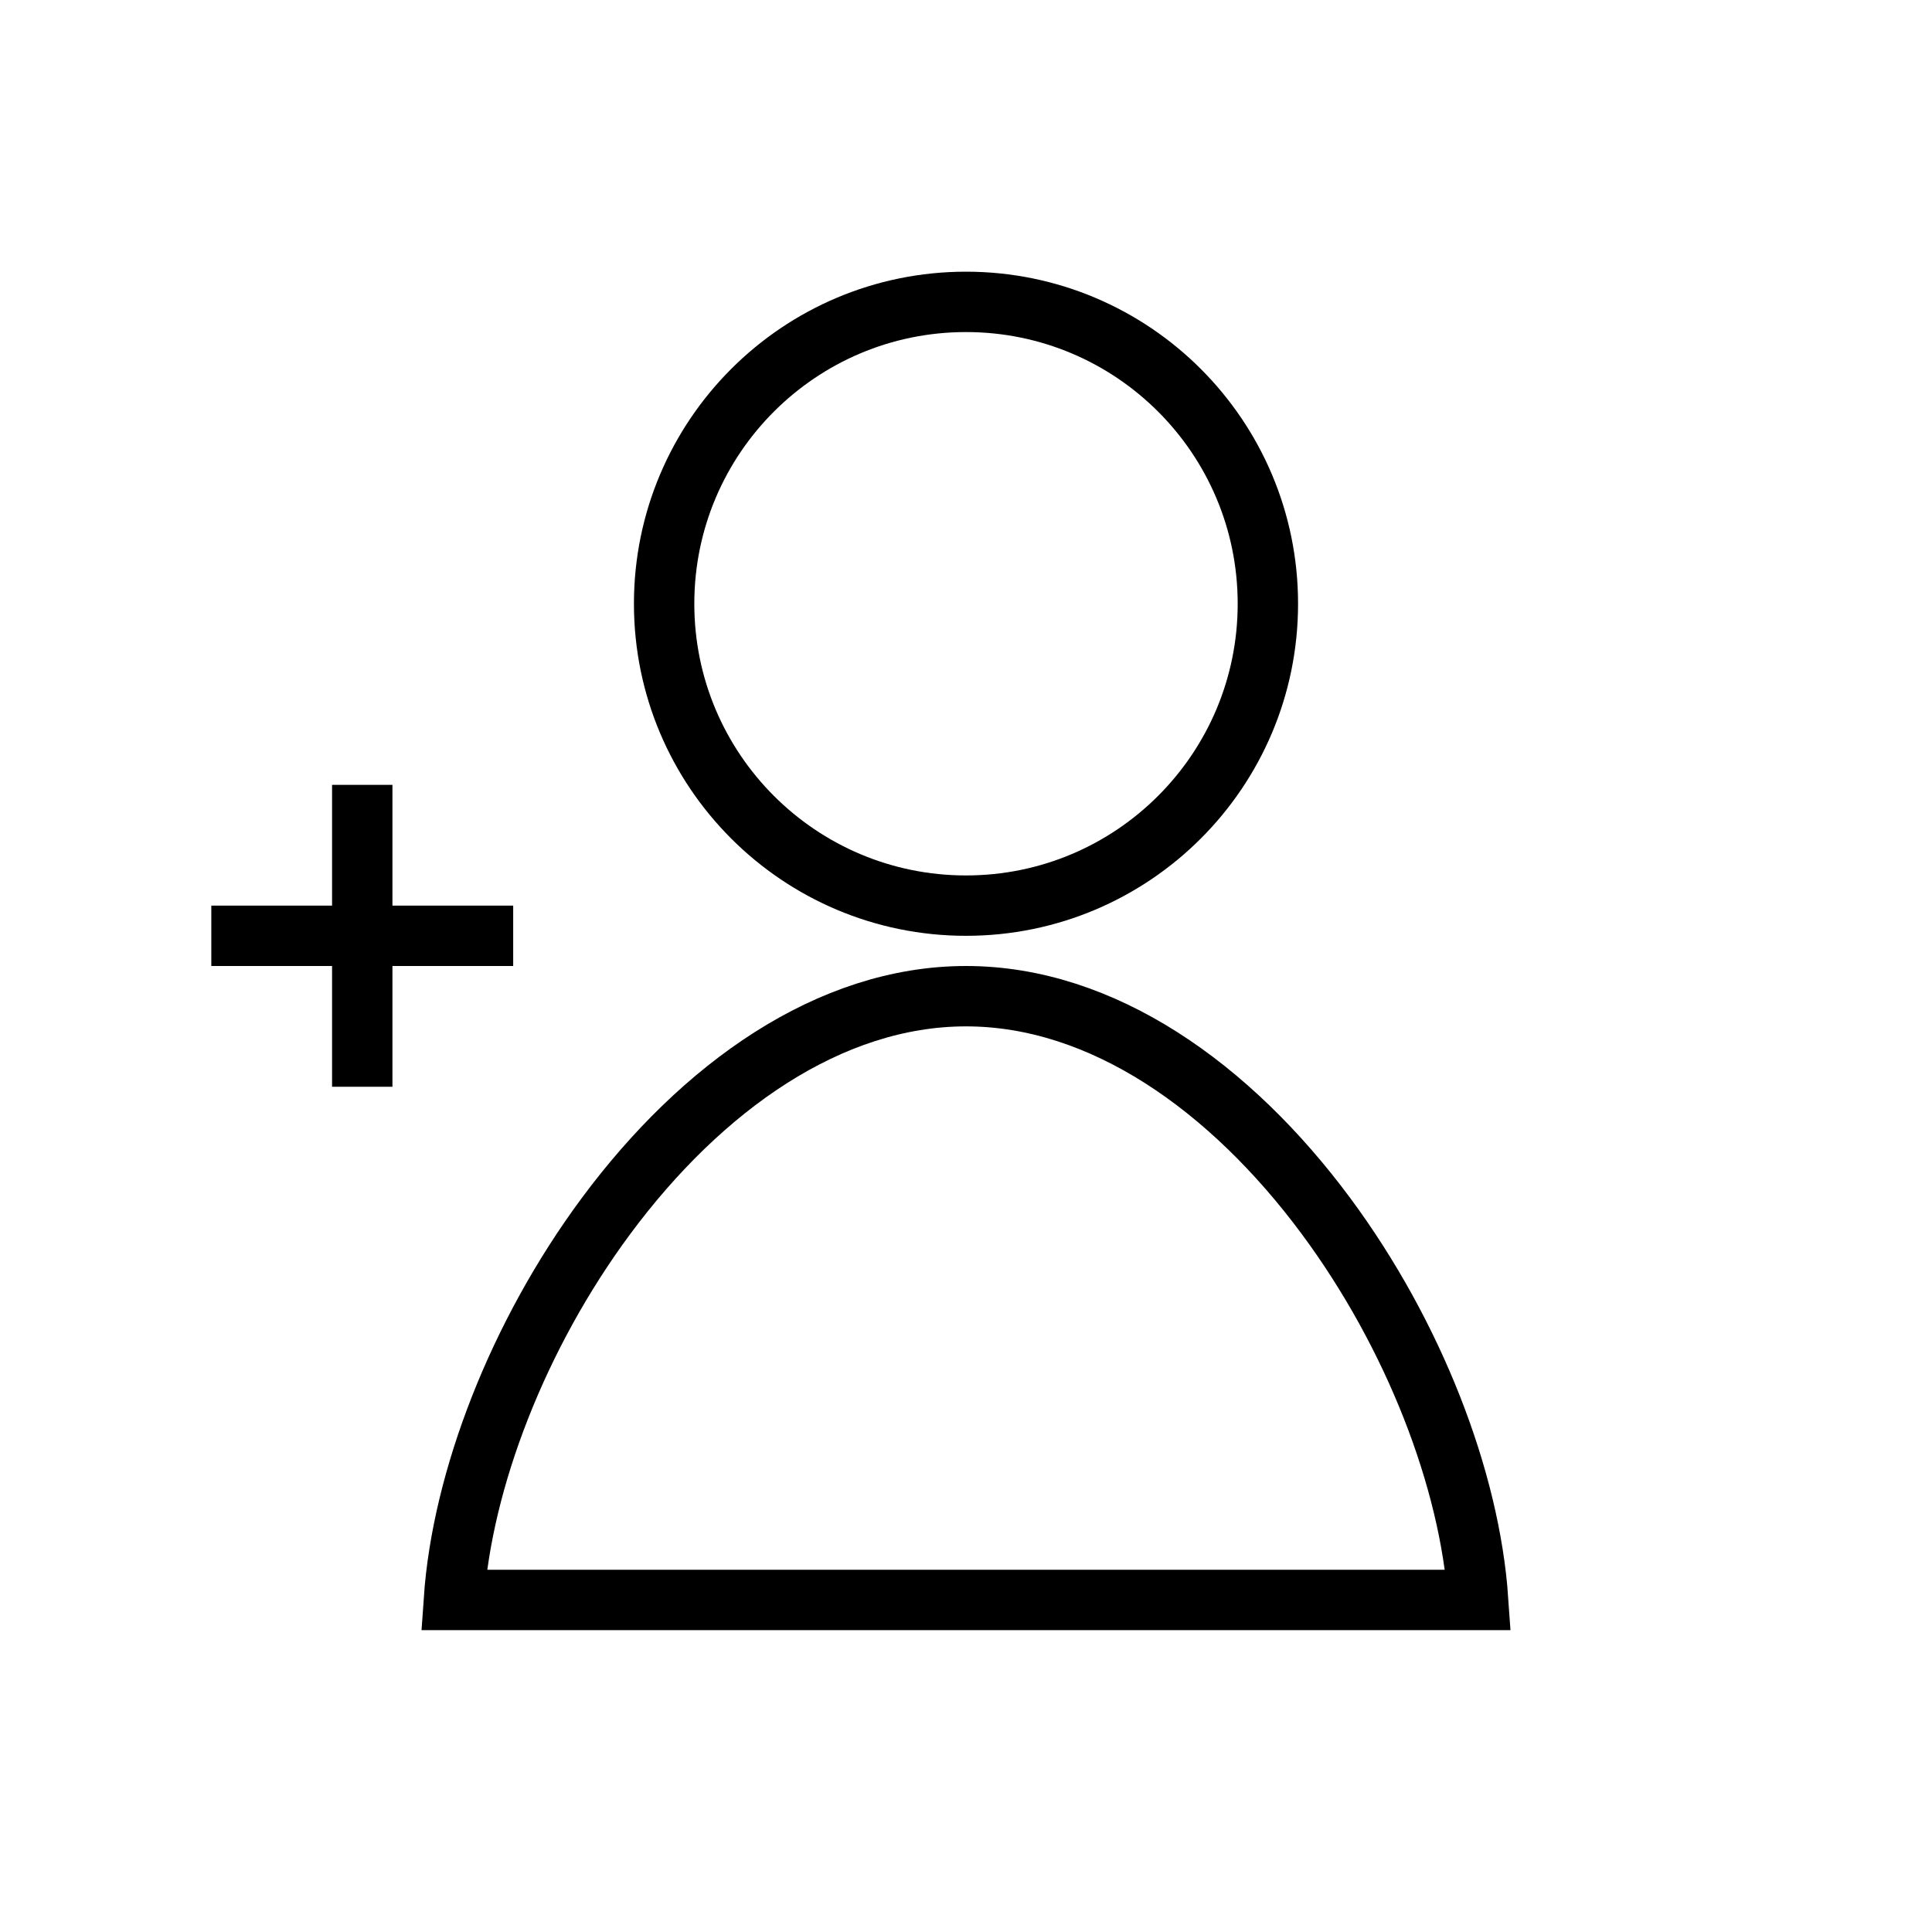
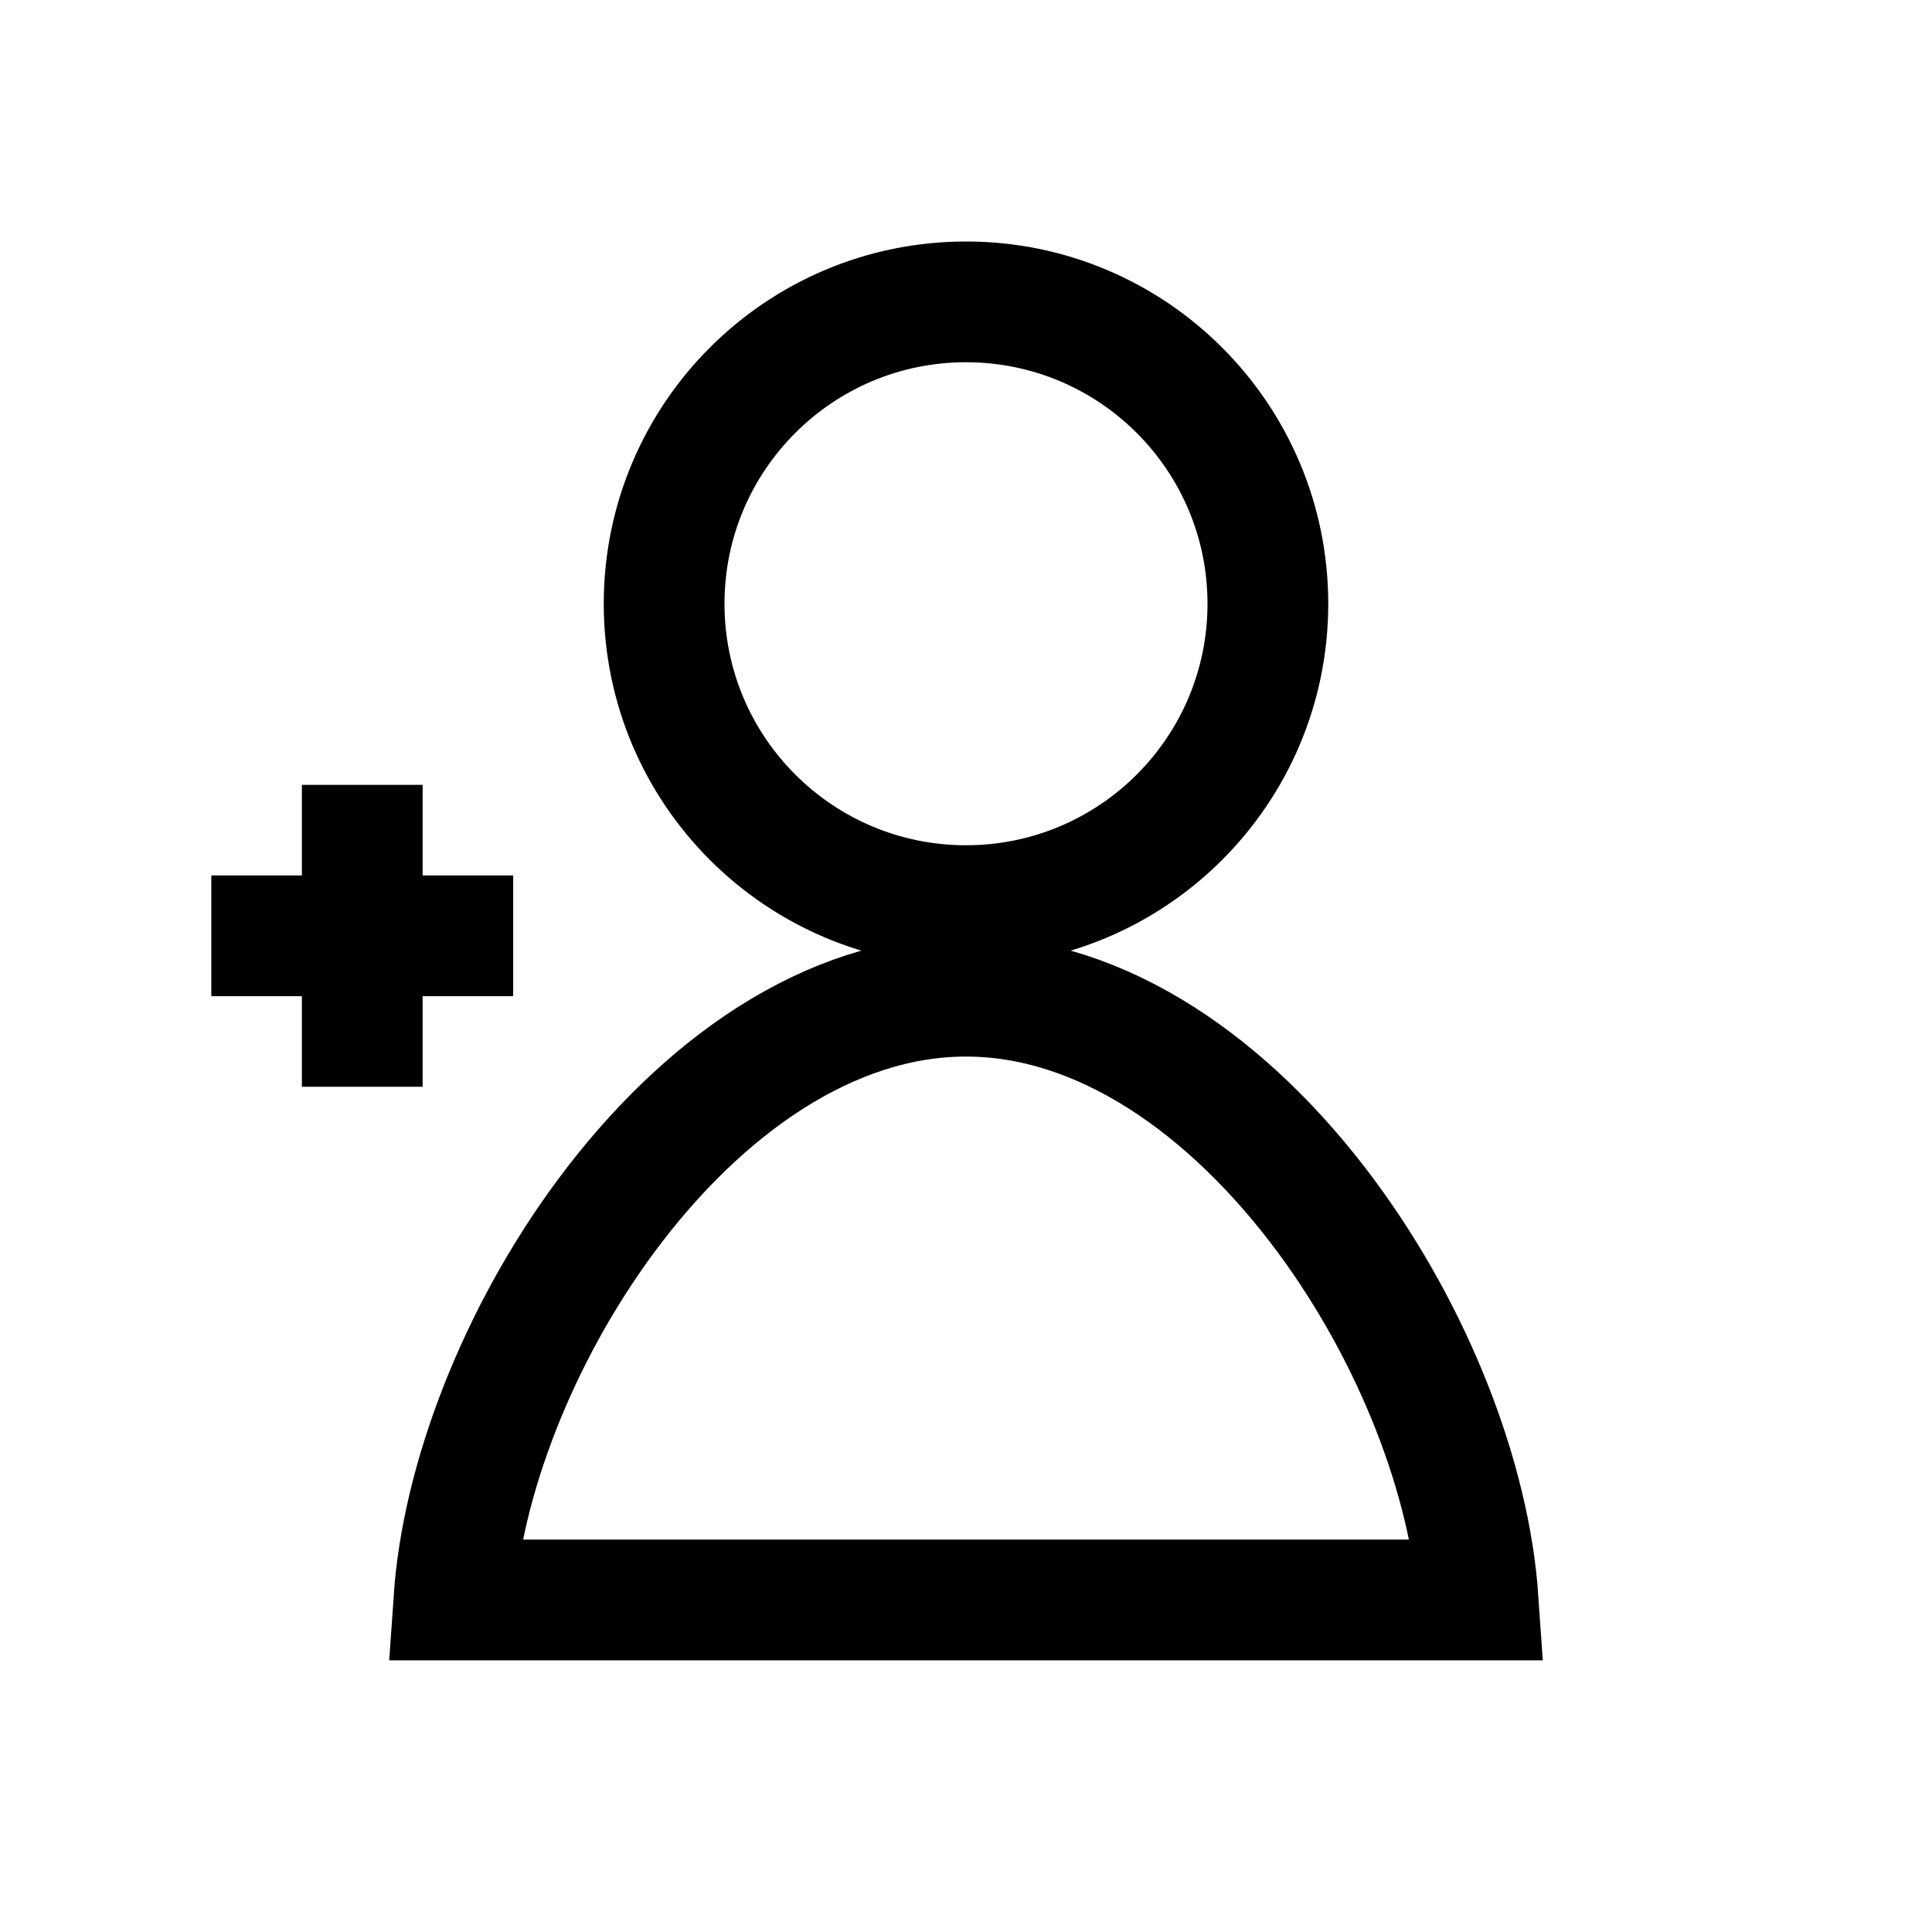
- <svg xmlns="http://www.w3.org/2000/svg" width="64" height="64" fill="none">
-   <circle cx="32" cy="20" r="10" stroke="currentColor" stroke-width="2" />
-   <path d="M15.035 53c.274-3.985 2.13-8.79 5.04-12.718C23.244 36.008 27.482 33 32 33c4.519 0 8.757 3.008 11.925 7.282 2.91 3.928 4.766 8.733 5.04 12.718h-33.93zM7 31h10M12 26v10" stroke="currentColor" stroke-width="2" />
+ <svg xmlns="http://www.w3.org/2000/svg" width="64" height="64" viewbox="0 0 64 64" fill="none">
+   <circle cx="32" cy="20" r="10" stroke="currentColor" stroke-width="4" />
+   <path d="M15.035 53c.274-3.985 2.13-8.79 5.04-12.718C23.244 36.008 27.482 33 32 33c4.519 0 8.757 3.008 11.925 7.282 2.91 3.928 4.766 8.733 5.04 12.718h-33.93zM7 31h10M12 26v10" stroke="currentColor" stroke-width="4" />
</svg>
